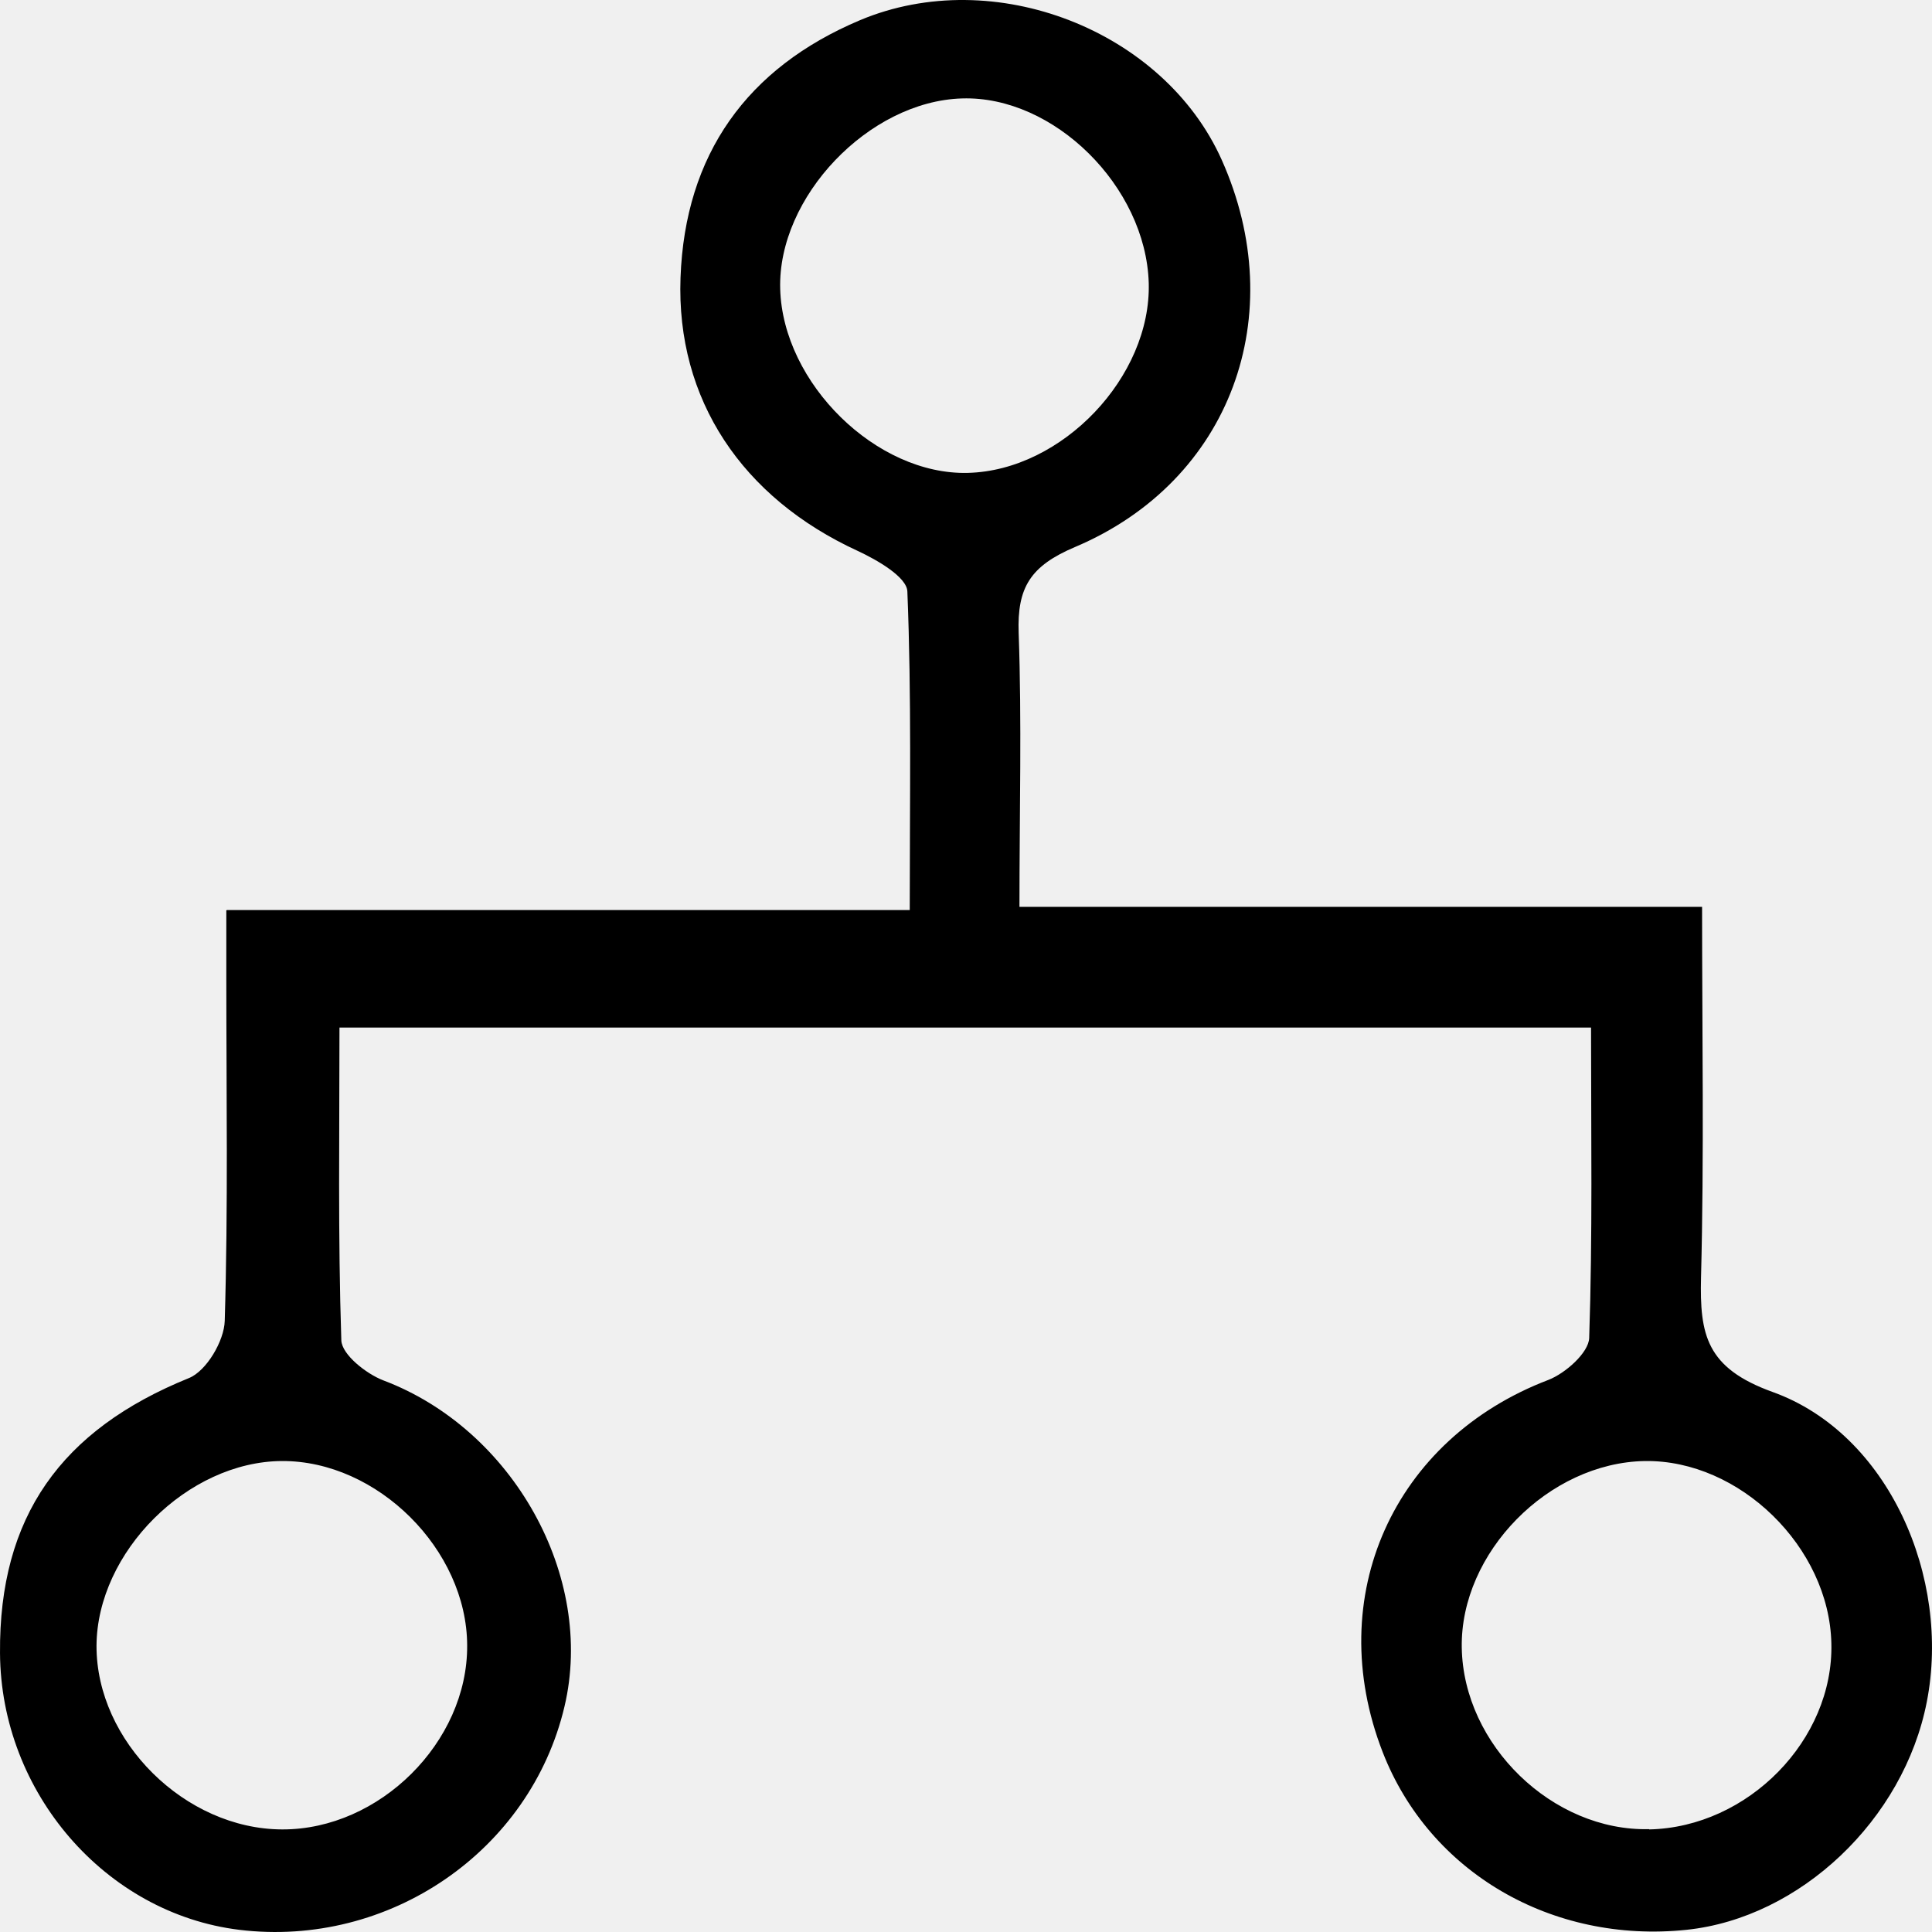
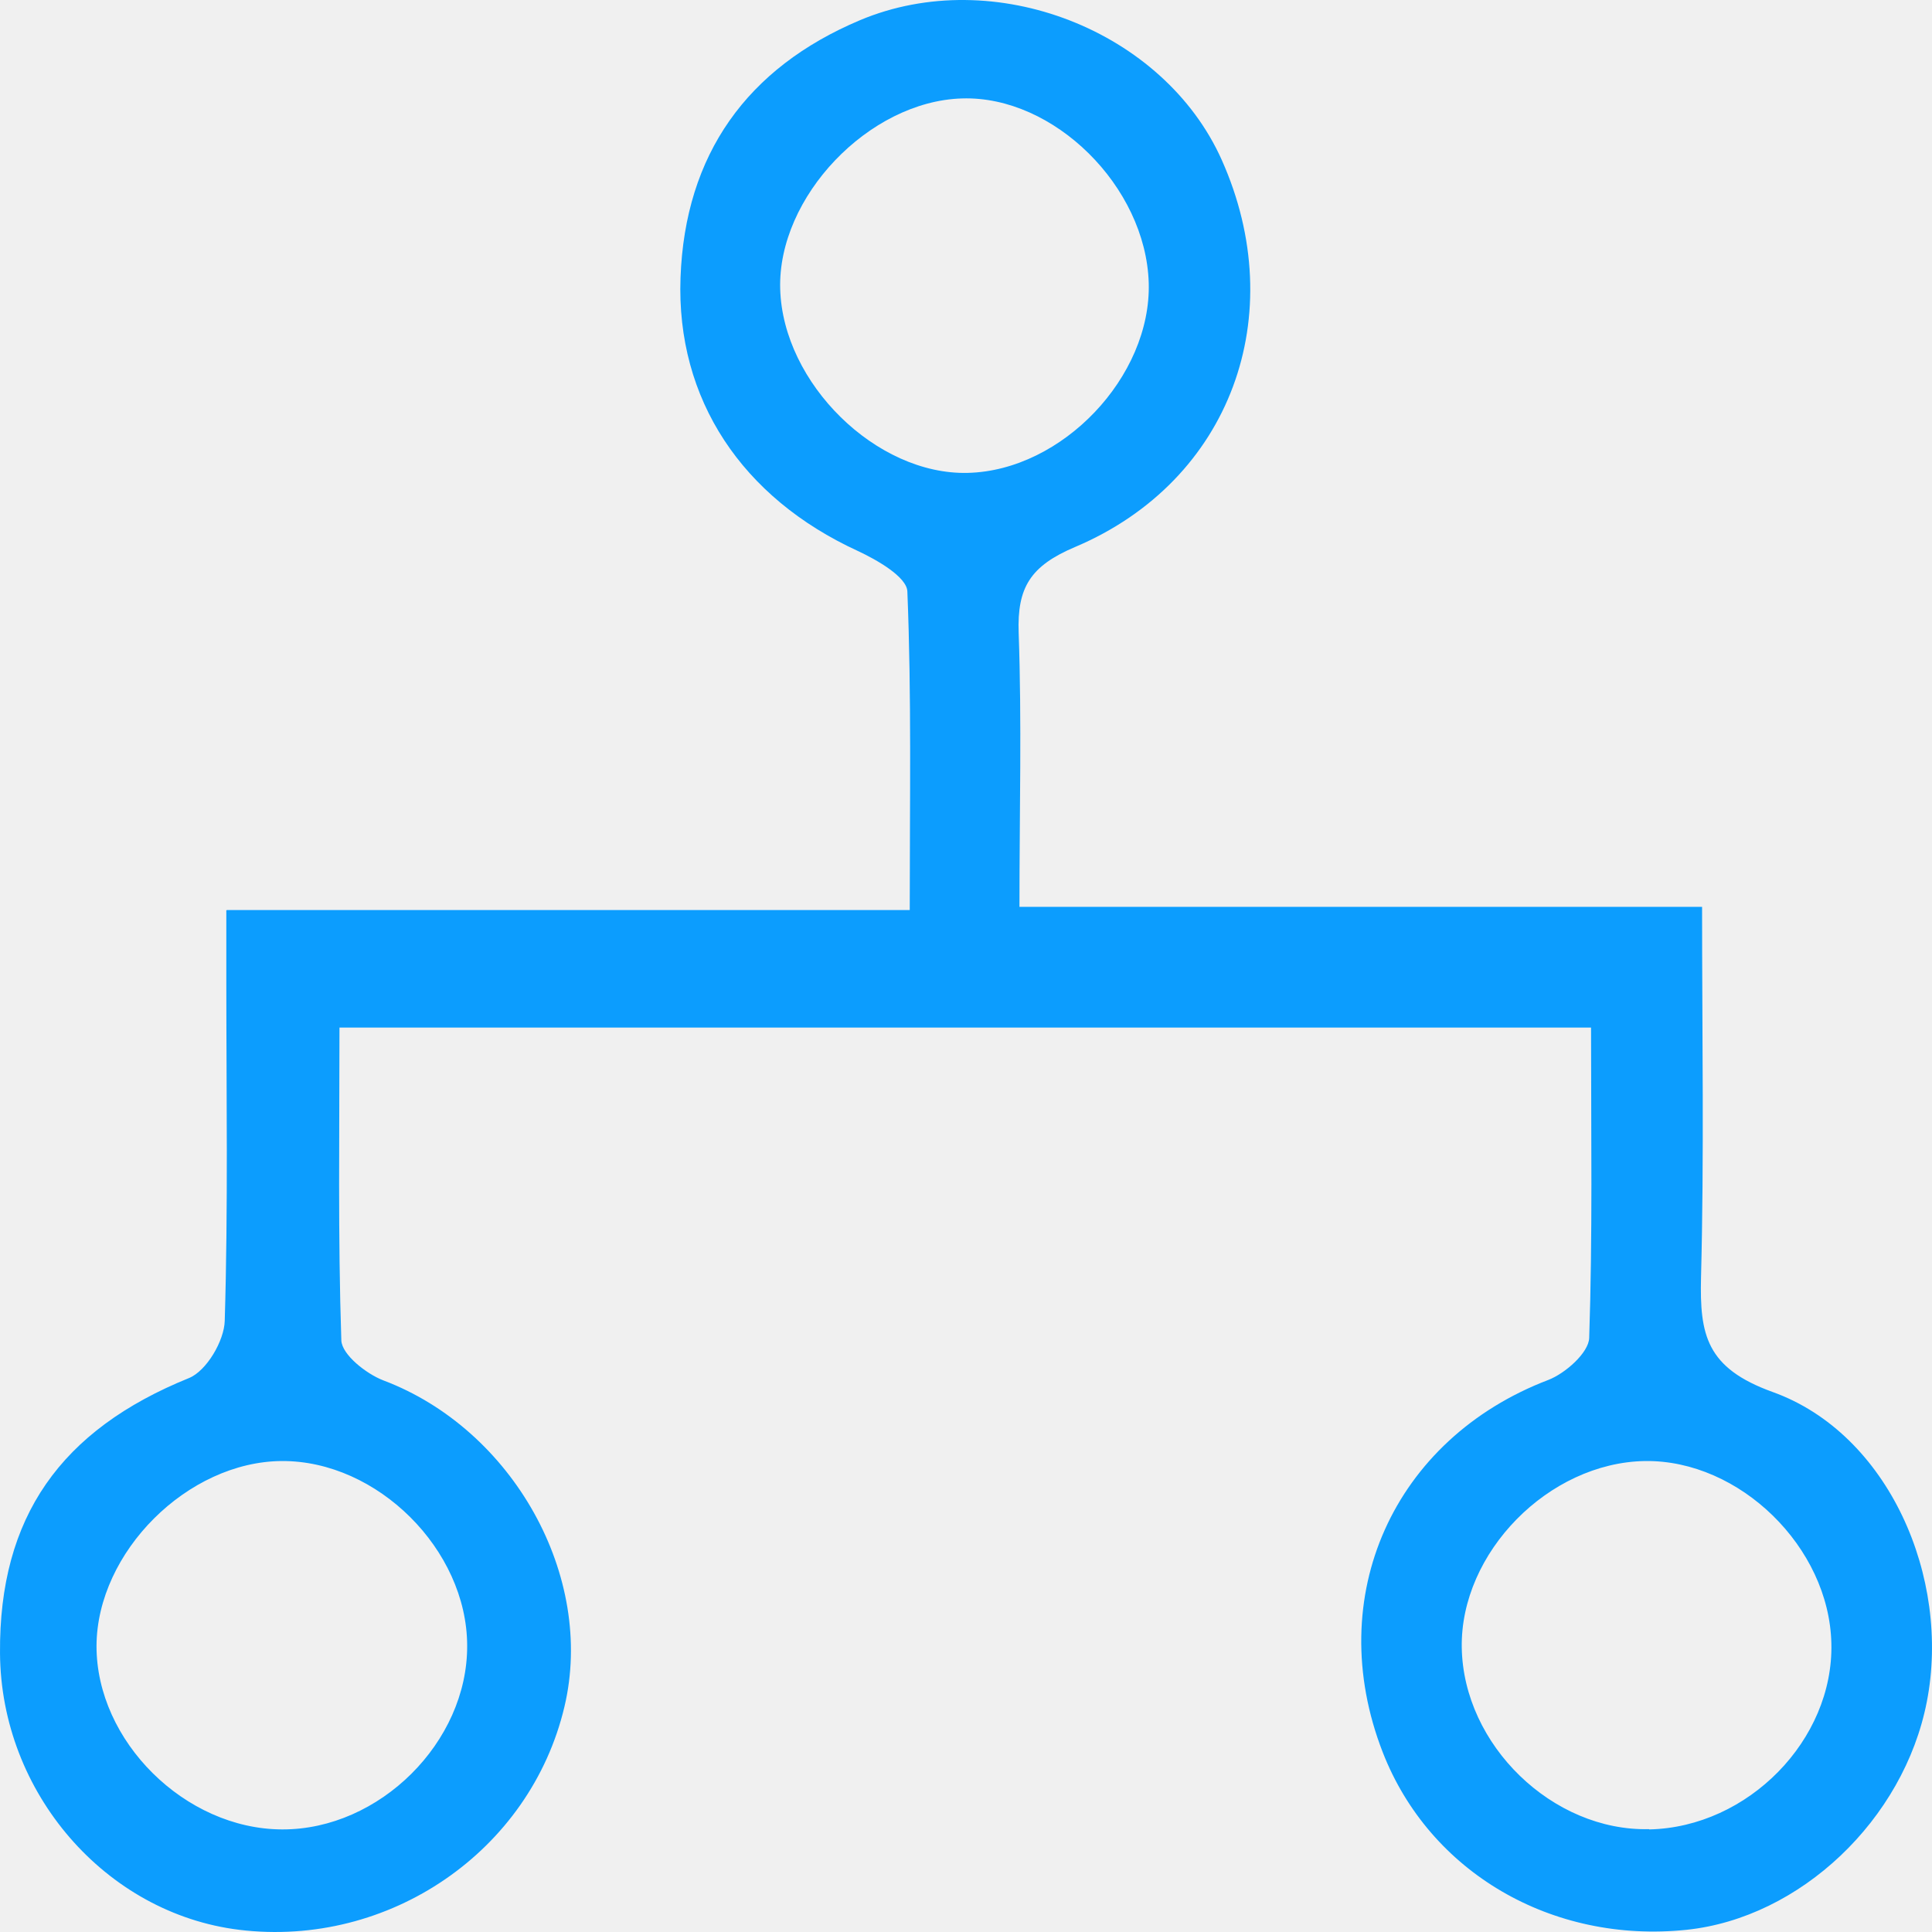
<svg xmlns="http://www.w3.org/2000/svg" width="500" height="500" viewBox="0 0 500 500" fill="none">
-   <g clip-path="url(#clip0_15_144)">
-     <path d="M58.777 235.517H235.44C235.44 207.012 235.919 180.006 234.824 153.069C234.687 149.318 226.956 144.886 221.961 142.567C192.129 128.86 174.956 103.423 176.119 71.848C177.282 40.001 193.292 17.565 222.577 5.221C257.334 -9.372 301.192 7.881 316.176 41.365C334.103 81.464 318.64 124.427 278.271 141.544C266.64 146.454 263.219 152.046 263.629 163.776C264.45 186.826 263.834 209.944 263.834 234.699H440.497C440.497 267.774 441.044 299.212 440.223 330.65C439.881 345.38 441.523 354.041 458.765 360.247C488.734 371.022 504.95 408.257 498.655 440.445C492.702 470.928 465.881 496.365 436.46 499.434C401.634 503.048 369.955 484.567 357.845 453.47C342.176 413.167 360.65 372.386 400.745 357.11C405.123 355.405 411.145 350.086 411.281 346.267C412.171 319.807 411.76 293.347 411.76 265.933H87.856C87.856 293.143 87.445 320.012 88.335 346.881C88.472 350.563 94.766 355.541 99.214 357.246C132.672 369.862 154.087 407.916 146.082 441.672C137.256 479.043 100.719 504.139 61.924 499.434C27.303 495.206 0.209 463.904 0.003 427.829C-0.27 392.572 15.74 370.067 48.924 356.633C53.44 354.791 58.024 347.017 58.161 341.834C59.051 312.442 58.572 282.981 58.572 253.589C58.572 248.065 58.572 242.542 58.572 235.586L58.777 235.517ZM248.919 25.475C224.834 26.226 201.229 50.98 201.913 74.781C202.598 99.195 226.819 122.995 250.492 122.381C274.919 121.767 297.976 97.49 297.292 73.212C296.54 48.253 272.729 24.725 248.987 25.475H248.919ZM73.077 473.451C98.187 473.52 121.04 450.879 120.903 425.851C120.835 401.028 97.64 377.978 72.94 378.114C48.582 378.25 25.114 401.642 24.977 425.919C24.909 450.606 47.898 473.383 73.008 473.451H73.077ZM426.813 473.451C452.402 472.906 474.571 450.265 473.955 425.305C473.408 400.414 450.213 377.773 425.718 378.114C400.745 378.523 377.892 401.846 378.303 426.397C378.713 451.629 401.839 473.997 426.813 473.383V473.451Z" fill="black" />
+   <g clip-path="url(#clip0_19_3654)">
+     <path d="M58.777 235.517H235.44C235.44 207.012 235.919 180.006 234.824 153.069C234.687 149.318 226.956 144.886 221.961 142.567C192.129 128.86 174.956 103.423 176.119 71.848C177.282 40.001 193.292 17.565 222.577 5.221C257.334 -9.372 301.192 7.881 316.176 41.365C334.103 81.464 318.64 124.427 278.271 141.544C266.64 146.454 263.219 152.046 263.629 163.776C264.45 186.826 263.834 209.944 263.834 234.699H440.497C440.497 267.774 441.044 299.212 440.223 330.65C439.881 345.38 441.523 354.041 458.765 360.247C488.734 371.022 504.95 408.257 498.655 440.445C492.702 470.928 465.881 496.365 436.46 499.434C401.634 503.048 369.955 484.567 357.845 453.47C342.176 413.167 360.65 372.386 400.745 357.11C405.123 355.405 411.145 350.086 411.281 346.267C412.171 319.807 411.76 293.347 411.76 265.933H87.856C87.856 293.143 87.445 320.012 88.335 346.881C88.472 350.563 94.766 355.541 99.214 357.246C132.672 369.862 154.087 407.916 146.082 441.672C137.256 479.043 100.719 504.139 61.924 499.434C27.303 495.206 0.209 463.904 0.003 427.829C-0.27 392.572 15.74 370.067 48.924 356.633C53.44 354.791 58.024 347.017 58.161 341.834C59.051 312.442 58.572 282.981 58.572 253.589C58.572 248.065 58.572 242.542 58.572 235.586L58.777 235.517ZM248.919 25.475C224.834 26.226 201.229 50.98 201.913 74.781C202.598 99.195 226.819 122.995 250.492 122.381C274.919 121.767 297.976 97.49 297.292 73.212C296.54 48.253 272.729 24.725 248.987 25.475H248.919ZM73.077 473.451C98.187 473.52 121.04 450.879 120.903 425.851C120.835 401.028 97.64 377.978 72.94 378.114C48.582 378.25 25.114 401.642 24.977 425.919C24.909 450.606 47.898 473.383 73.008 473.451H73.077ZM426.813 473.451C452.402 472.906 474.571 450.265 473.955 425.305C473.408 400.414 450.213 377.773 425.718 378.114C400.745 378.523 377.892 401.846 378.303 426.397C378.713 451.629 401.839 473.997 426.813 473.383V473.451Z" fill="#0C9DFE" />
  </g>
  <defs>
-     <clipPath id="clip0_15_144">
+     <clipPath id="clip0_19_3654">
      <rect width="500" height="500" fill="white" />
    </clipPath>
  </defs>
</svg>
